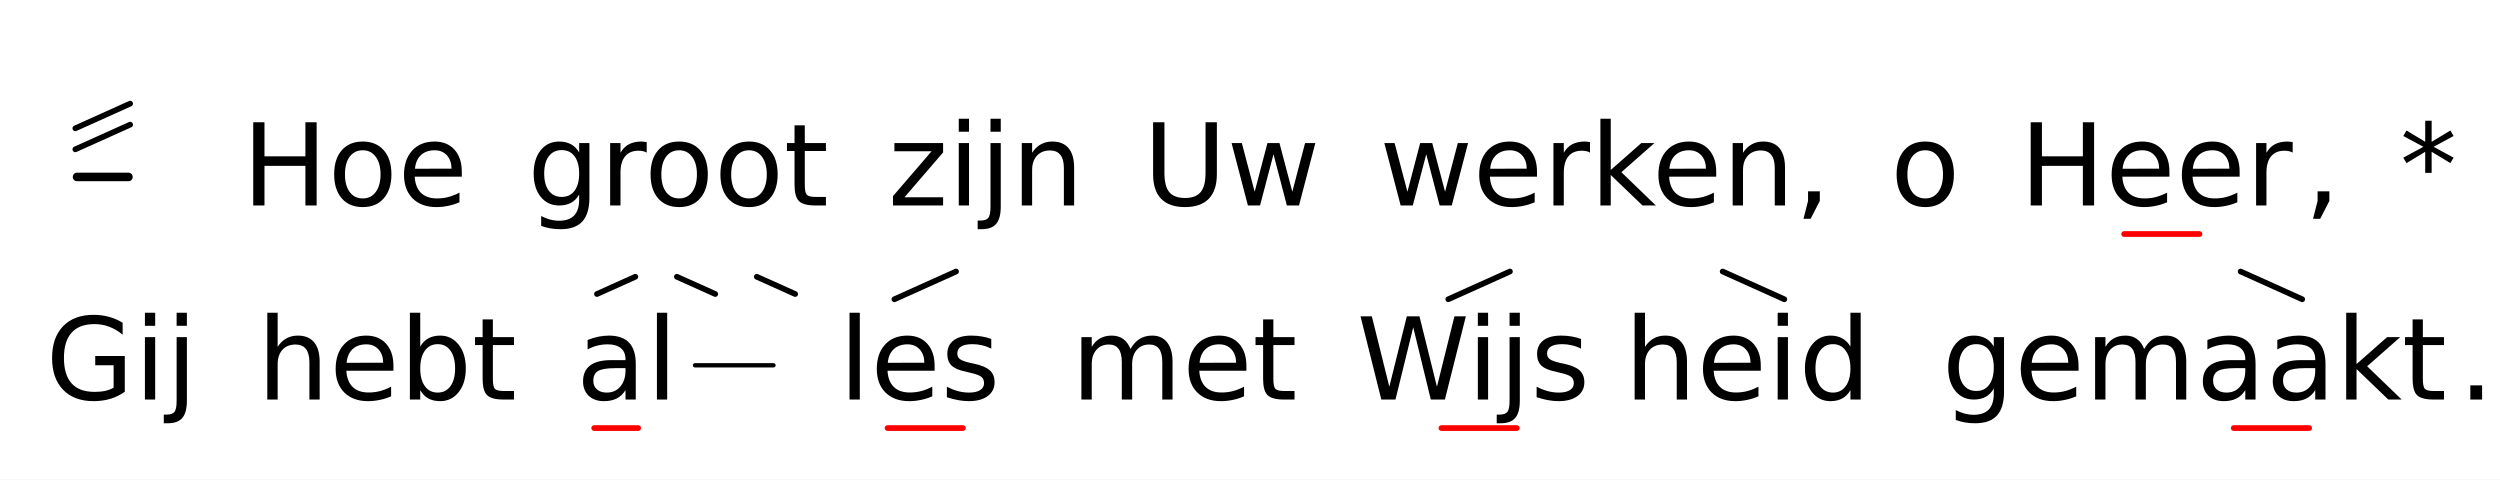
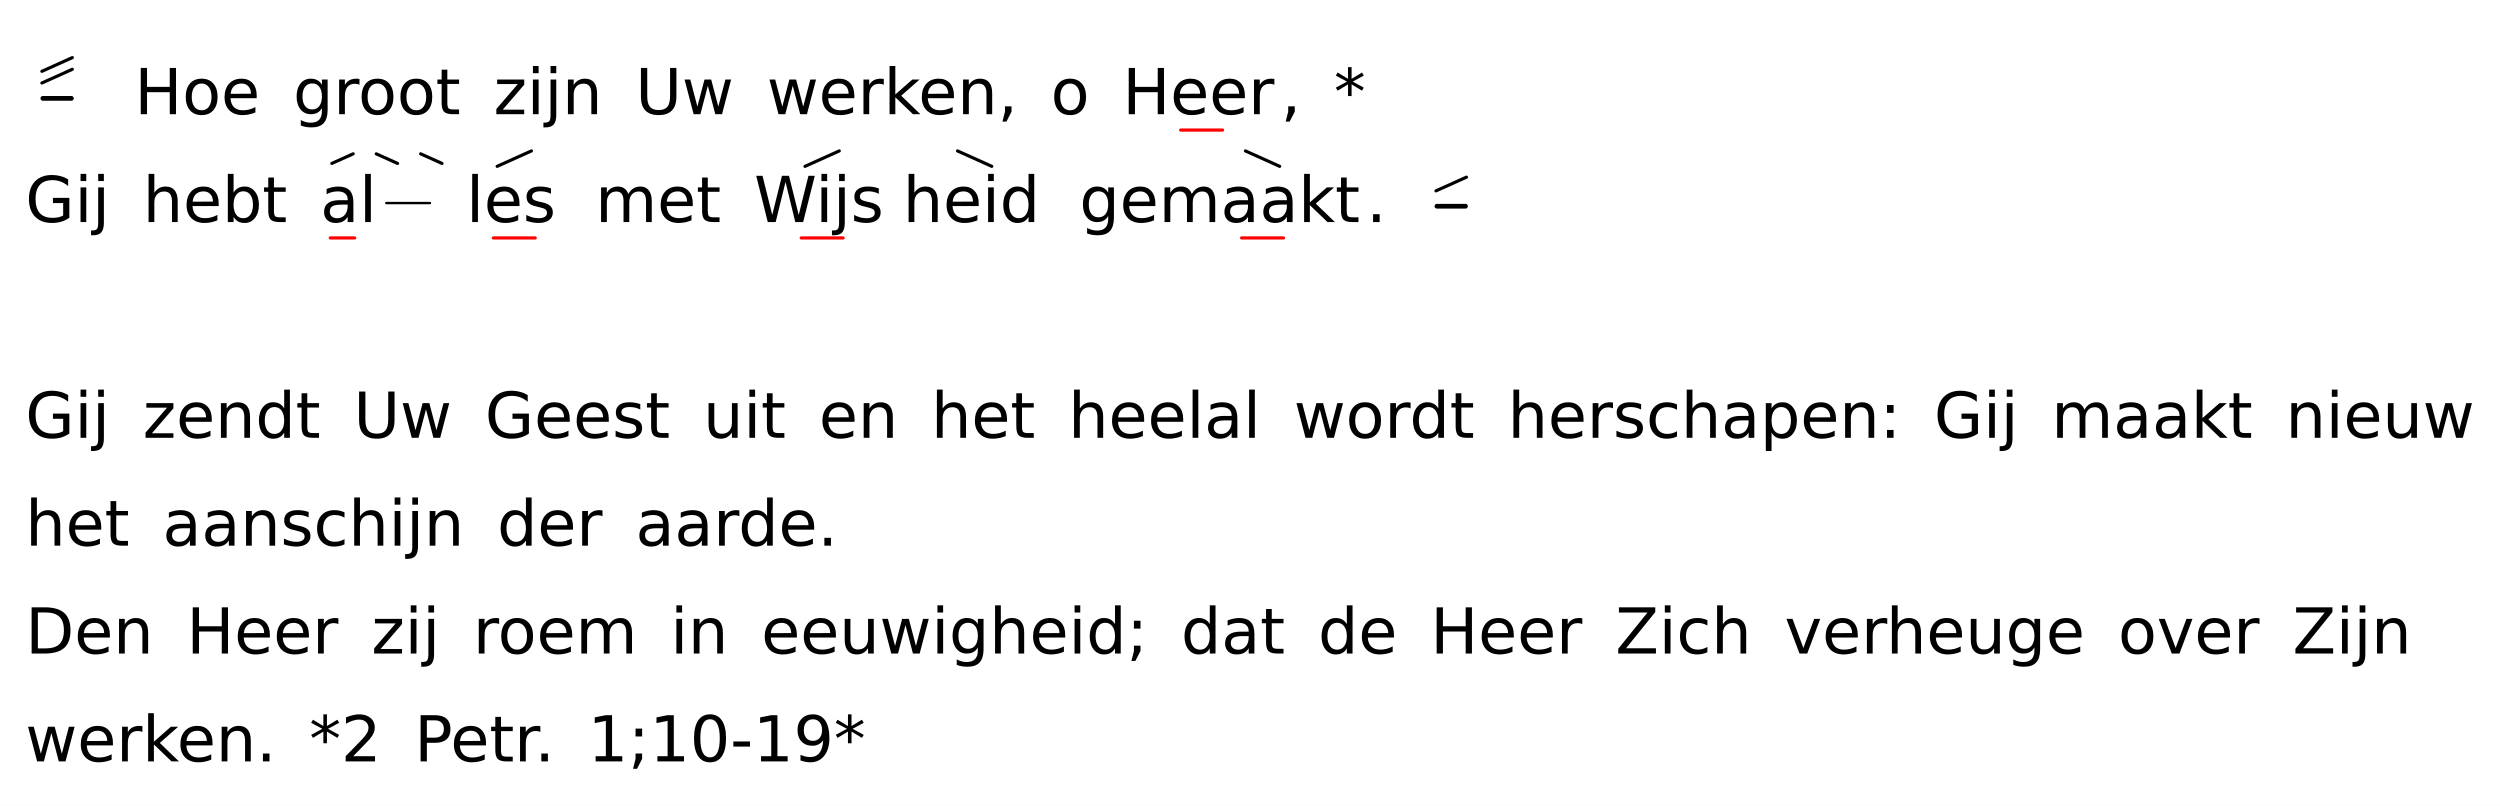
- <svg xmlns="http://www.w3.org/2000/svg" class="vsa-svg" width="438" height="84" viewBox="0 0 438 84">
+ <svg xmlns="http://www.w3.org/2000/svg" class="vsa-svg" width="788" height="254" viewBox="0 0 788 254">
  <rect width="100%" height="100%" fill="white" />
  <g class="vsa-score">
    <g class="vsa-line" data-vsa-line="1">
      <g class="vsa-unit vsa-pitch-marker" data-vsa-unit="1">
        <g class="vsa-pitch-marker-upper-glyph vsa-upper-glyphs">
          <line class="vsa-glyph vsa-upper-glyph vsa-glyph-rise" x1="13.20" y1="26.16" x2="22.80" y2="21.84" stroke="black" stroke-width="1.00" stroke-linecap="round" />
          <line class="vsa-glyph vsa-upper-glyph vsa-glyph-rise" x1="13.20" y1="22.48" x2="22.80" y2="18.16" stroke="black" stroke-width="1.00" stroke-linecap="round" />
        </g>
        <line class="vsa-pitch-marker-dash" x1="13.50" y1="31.00" x2="22.50" y2="31.00" stroke="black" stroke-width="1.50" stroke-linecap="round" />
      </g>
      <g class="vsa-unit vsa-unit-text" data-vsa-unit="3">
        <text class="vsa-text vsa-free-text" x="42.40" y="36.00" xml:space="preserve" font-family="DejaVu Sans" font-size="20.00">Hoe</text>
      </g>
      <g class="vsa-unit vsa-unit-text" data-vsa-unit="5">
        <text class="vsa-text vsa-free-text" x="92.39" y="36.00" xml:space="preserve" font-family="DejaVu Sans" font-size="20.00">groot</text>
      </g>
      <g class="vsa-unit vsa-unit-text" data-vsa-unit="7">
        <text class="vsa-text vsa-free-text" x="155.59" y="36.00" xml:space="preserve" font-family="DejaVu Sans" font-size="20.00">zijn</text>
      </g>
      <g class="vsa-unit vsa-unit-text" data-vsa-unit="9">
        <text class="vsa-text vsa-free-text" x="200.29" y="36.00" xml:space="preserve" font-family="DejaVu Sans" font-size="20.00">Uw</text>
      </g>
      <g class="vsa-unit vsa-unit-text" data-vsa-unit="11">
        <text class="vsa-text vsa-free-text" x="241.69" y="36.00" xml:space="preserve" font-family="DejaVu Sans" font-size="20.00">werken,</text>
      </g>
      <g class="vsa-unit vsa-unit-text" data-vsa-unit="13">
        <text class="vsa-text vsa-free-text" x="331.18" y="36.00" xml:space="preserve" font-family="DejaVu Sans" font-size="20.00">o</text>
      </g>
      <g class="vsa-unit vsa-unit-scope" data-vsa-unit="15">
        <text class="vsa-text vsa-sung-text" x="353.81" y="36.00" xml:space="preserve" font-family="DejaVu Sans" font-size="20.00">Heer</text>
        <g class="vsa-glyph-group vsa-upper-glyphs">
</g>
        <g class="vsa-glyph-group vsa-lower-glyphs">
          <line class="vsa-glyph vsa-lower-glyph vsa-glyph-length" x1="372.15" y1="41.00" x2="385.35" y2="41.00" stroke="red" stroke-width="1.00" stroke-linecap="round" />
        </g>
      </g>
      <g class="vsa-unit vsa-unit-text" data-vsa-unit="16">
        <text class="vsa-text vsa-free-text" x="403.70" y="36.00" xml:space="preserve" font-family="DejaVu Sans" font-size="20.00">,</text>
      </g>
      <g class="vsa-unit vsa-unit-text" data-vsa-unit="18">
        <text class="vsa-text vsa-free-text" x="420.46" y="36.00" xml:space="preserve" font-family="DejaVu Sans" font-size="20.00">*</text>
      </g>
    </g>
    <g class="vsa-line" data-vsa-line="2">
      <g class="vsa-unit vsa-unit-text" data-vsa-unit="1">
        <text class="vsa-text vsa-free-text" x="8.00" y="70.00" xml:space="preserve" font-family="DejaVu Sans" font-size="20.00">Gij</text>
      </g>
      <g class="vsa-unit vsa-unit-text" data-vsa-unit="3">
        <text class="vsa-text vsa-free-text" x="45.02" y="70.00" xml:space="preserve" font-family="DejaVu Sans" font-size="20.00">hebt</text>
      </g>
      <g class="vsa-unit vsa-unit-scope" data-vsa-unit="5">
        <text class="vsa-text vsa-sung-text" x="100.95" y="70.00" xml:space="preserve" font-family="DejaVu Sans" font-size="20.00">al</text>
        <line class="vsa-filler-line" x1="121.76" y1="64.00" x2="135.52" y2="64.00" stroke="black" stroke-width="0.75" stroke-linecap="round" />
        <g class="vsa-glyph-group vsa-upper-glyphs">
          <line class="vsa-glyph vsa-upper-glyph vsa-glyph-rise" x1="104.59" y1="51.51" x2="111.31" y2="48.49" stroke="black" stroke-width="1.00" stroke-linecap="round" />
          <line class="vsa-glyph vsa-upper-glyph vsa-glyph-fall" x1="118.59" y1="48.49" x2="125.31" y2="51.51" stroke="black" stroke-width="1.00" stroke-linecap="round" />
          <line class="vsa-glyph vsa-upper-glyph vsa-glyph-fall" x1="132.59" y1="48.49" x2="139.31" y2="51.51" stroke="black" stroke-width="1.00" stroke-linecap="round" />
        </g>
        <g class="vsa-glyph-group vsa-lower-glyphs">
          <line class="vsa-glyph vsa-lower-glyph vsa-glyph-length" x1="104.10" y1="75.00" x2="111.80" y2="75.00" stroke="red" stroke-width="1.00" stroke-linecap="round" />
        </g>
      </g>
      <g class="vsa-unit vsa-unit-scope" data-vsa-unit="6">
        <text class="vsa-text vsa-sung-text" x="146.95" y="70.00" xml:space="preserve" font-family="DejaVu Sans" font-size="20.00">les</text>
        <g class="vsa-glyph-group vsa-upper-glyphs">
          <line class="vsa-glyph vsa-upper-glyph vsa-glyph-rise" x1="156.70" y1="52.43" x2="167.50" y2="47.57" stroke="black" stroke-width="1.00" stroke-linecap="round" />
        </g>
        <g class="vsa-glyph-group vsa-lower-glyphs">
          <line class="vsa-glyph vsa-lower-glyph vsa-glyph-length" x1="155.50" y1="75.00" x2="168.70" y2="75.00" stroke="red" stroke-width="1.00" stroke-linecap="round" />
        </g>
      </g>
      <g class="vsa-unit vsa-unit-text" data-vsa-unit="8">
        <text class="vsa-text vsa-free-text" x="187.65" y="70.00" xml:space="preserve" font-family="DejaVu Sans" font-size="20.00">met</text>
      </g>
      <g class="vsa-unit vsa-unit-scope" data-vsa-unit="10">
        <text class="vsa-text vsa-sung-text" x="237.69" y="70.00" xml:space="preserve" font-family="DejaVu Sans" font-size="20.00">Wijs</text>
        <g class="vsa-glyph-group vsa-upper-glyphs">
          <line class="vsa-glyph vsa-upper-glyph vsa-glyph-rise" x1="253.74" y1="52.43" x2="264.54" y2="47.57" stroke="black" stroke-width="1.00" stroke-linecap="round" />
        </g>
        <g class="vsa-glyph-group vsa-lower-glyphs">
          <line class="vsa-glyph vsa-lower-glyph vsa-glyph-length" x1="252.54" y1="75.00" x2="265.74" y2="75.00" stroke="red" stroke-width="1.00" stroke-linecap="round" />
        </g>
      </g>
      <g class="vsa-unit vsa-unit-scope" data-vsa-unit="11">
        <text class="vsa-text vsa-sung-text" x="284.58" y="70.00" xml:space="preserve" font-family="DejaVu Sans" font-size="20.00">heid</text>
        <g class="vsa-glyph-group vsa-upper-glyphs">
          <line class="vsa-glyph vsa-upper-glyph vsa-glyph-fall" x1="301.81" y1="47.57" x2="312.61" y2="52.43" stroke="black" stroke-width="1.00" stroke-linecap="round" />
        </g>
        <g class="vsa-glyph-group vsa-lower-glyphs">
</g>
      </g>
      <g class="vsa-unit vsa-unit-text" data-vsa-unit="13">
        <text class="vsa-text vsa-free-text" x="340.23" y="70.00" xml:space="preserve" font-family="DejaVu Sans" font-size="20.00">ge</text>
      </g>
      <g class="vsa-unit vsa-unit-scope" data-vsa-unit="14">
        <text class="vsa-text vsa-sung-text" x="365.25" y="70.00" xml:space="preserve" font-family="DejaVu Sans" font-size="20.00">maakt</text>
        <g class="vsa-glyph-group vsa-upper-glyphs">
          <line class="vsa-glyph vsa-upper-glyph vsa-glyph-fall" x1="392.56" y1="47.57" x2="403.35" y2="52.43" stroke="black" stroke-width="1.00" stroke-linecap="round" />
        </g>
        <g class="vsa-glyph-group vsa-lower-glyphs">
          <line class="vsa-glyph vsa-lower-glyph vsa-glyph-length" x1="391.35" y1="75.00" x2="404.56" y2="75.00" stroke="red" stroke-width="1.00" stroke-linecap="round" />
        </g>
      </g>
      <g class="vsa-unit vsa-unit-text" data-vsa-unit="15">
        <text class="vsa-text vsa-free-text" x="430.66" y="70.00" xml:space="preserve" font-family="DejaVu Sans" font-size="20.00">.</text>
      </g>
+       <g class="vsa-unit vsa-pitch-marker" data-vsa-unit="17">
+         <g class="vsa-pitch-marker-upper-glyph vsa-upper-glyphs">
+           <line class="vsa-glyph vsa-upper-glyph vsa-glyph-rise" x1="452.62" y1="60.16" x2="462.22" y2="55.84" stroke="black" stroke-width="1.00" stroke-linecap="round" />
+         </g>
+         <line class="vsa-pitch-marker-dash" x1="452.92" y1="65.00" x2="461.92" y2="65.00" stroke="black" stroke-width="1.50" stroke-linecap="round" />
+       </g>
+     </g>
+     <g class="vsa-line" data-vsa-line="3">
+ </g>
+     <g class="vsa-line" data-vsa-line="4">
+       <g class="vsa-unit vsa-unit-text" data-vsa-unit="1">
+         <text class="vsa-text vsa-free-text" x="8.00" y="138.00" xml:space="preserve" font-family="DejaVu Sans" font-size="20.00">Gij</text>
+       </g>
+       <g class="vsa-unit vsa-unit-text" data-vsa-unit="3">
+         <text class="vsa-text vsa-free-text" x="45.02" y="138.00" xml:space="preserve" font-family="DejaVu Sans" font-size="20.00">zendt</text>
+       </g>
+       <g class="vsa-unit vsa-unit-text" data-vsa-unit="5">
+         <text class="vsa-text vsa-free-text" x="111.45" y="138.00" xml:space="preserve" font-family="DejaVu Sans" font-size="20.00">Uw</text>
+       </g>
+       <g class="vsa-unit vsa-unit-text" data-vsa-unit="7">
+         <text class="vsa-text vsa-free-text" x="152.85" y="138.00" xml:space="preserve" font-family="DejaVu Sans" font-size="20.00">Geest</text>
+       </g>
+       <g class="vsa-unit vsa-unit-text" data-vsa-unit="9">
+         <text class="vsa-text vsa-free-text" x="221.64" y="138.00" xml:space="preserve" font-family="DejaVu Sans" font-size="20.00">uit</text>
+       </g>
+       <g class="vsa-unit vsa-unit-text" data-vsa-unit="11">
+         <text class="vsa-text vsa-free-text" x="258.12" y="138.00" xml:space="preserve" font-family="DejaVu Sans" font-size="20.00">en</text>
+       </g>
+       <g class="vsa-unit vsa-unit-text" data-vsa-unit="13">
+         <text class="vsa-text vsa-free-text" x="293.50" y="138.00" xml:space="preserve" font-family="DejaVu Sans" font-size="20.00">het</text>
+       </g>
+       <g class="vsa-unit vsa-unit-text" data-vsa-unit="15">
+         <text class="vsa-text vsa-free-text" x="336.73" y="138.00" xml:space="preserve" font-family="DejaVu Sans" font-size="20.00">heelal</text>
+       </g>
+       <g class="vsa-unit vsa-unit-text" data-vsa-unit="17">
+         <text class="vsa-text vsa-free-text" x="407.80" y="138.00" xml:space="preserve" font-family="DejaVu Sans" font-size="20.00">wordt</text>
+       </g>
+       <g class="vsa-unit vsa-unit-text" data-vsa-unit="19">
+         <text class="vsa-text vsa-free-text" x="475.22" y="138.00" xml:space="preserve" font-family="DejaVu Sans" font-size="20.00">herschapen:</text>
+       </g>
+       <g class="vsa-unit vsa-unit-text" data-vsa-unit="21">
+         <text class="vsa-text vsa-free-text" x="609.59" y="138.00" xml:space="preserve" font-family="DejaVu Sans" font-size="20.00">Gij</text>
+       </g>
+       <g class="vsa-unit vsa-unit-text" data-vsa-unit="23">
+         <text class="vsa-text vsa-free-text" x="646.61" y="138.00" xml:space="preserve" font-family="DejaVu Sans" font-size="20.00">maakt</text>
+       </g>
+       <g class="vsa-unit vsa-unit-text" data-vsa-unit="25">
+         <text class="vsa-text vsa-free-text" x="720.42" y="138.00" xml:space="preserve" font-family="DejaVu Sans" font-size="20.00">nieuw</text>
+       </g>
+     </g>
+     <g class="vsa-line" data-vsa-line="5">
+       <g class="vsa-unit vsa-unit-text" data-vsa-unit="1">
+         <text class="vsa-text vsa-free-text" x="8.00" y="172.00" xml:space="preserve" font-family="DejaVu Sans" font-size="20.00">het</text>
+       </g>
+       <g class="vsa-unit vsa-unit-text" data-vsa-unit="3">
+         <text class="vsa-text vsa-free-text" x="51.23" y="172.00" xml:space="preserve" font-family="DejaVu Sans" font-size="20.00">aanschijn</text>
+       </g>
+       <g class="vsa-unit vsa-unit-text" data-vsa-unit="5">
+         <text class="vsa-text vsa-free-text" x="156.69" y="172.00" xml:space="preserve" font-family="DejaVu Sans" font-size="20.00">der</text>
+       </g>
+       <g class="vsa-unit vsa-unit-text" data-vsa-unit="7">
+         <text class="vsa-text vsa-free-text" x="200.32" y="172.00" xml:space="preserve" font-family="DejaVu Sans" font-size="20.00">aarde.</text>
+       </g>
+     </g>
+     <g class="vsa-line" data-vsa-line="6">
+       <g class="vsa-unit vsa-unit-text" data-vsa-unit="1">
+         <text class="vsa-text vsa-free-text" x="8.00" y="206.00" xml:space="preserve" font-family="DejaVu Sans" font-size="20.00">Den</text>
+       </g>
+       <g class="vsa-unit vsa-unit-text" data-vsa-unit="3">
+         <text class="vsa-text vsa-free-text" x="58.79" y="206.00" xml:space="preserve" font-family="DejaVu Sans" font-size="20.00">Heer</text>
+       </g>
+       <g class="vsa-unit vsa-unit-text" data-vsa-unit="5">
+         <text class="vsa-text vsa-free-text" x="117.08" y="206.00" xml:space="preserve" font-family="DejaVu Sans" font-size="20.00">zij</text>
+       </g>
+       <g class="vsa-unit vsa-unit-text" data-vsa-unit="7">
+         <text class="vsa-text vsa-free-text" x="149.10" y="206.00" xml:space="preserve" font-family="DejaVu Sans" font-size="20.00">roem</text>
+       </g>
+       <g class="vsa-unit vsa-unit-text" data-vsa-unit="9">
+         <text class="vsa-text vsa-free-text" x="211.31" y="206.00" xml:space="preserve" font-family="DejaVu Sans" font-size="20.00">in</text>
+       </g>
+       <g class="vsa-unit vsa-unit-text" data-vsa-unit="11">
+         <text class="vsa-text vsa-free-text" x="239.94" y="206.00" xml:space="preserve" font-family="DejaVu Sans" font-size="20.00">eeuwigheid;</text>
+       </g>
+       <g class="vsa-unit vsa-unit-text" data-vsa-unit="13">
+         <text class="vsa-text vsa-free-text" x="372.25" y="206.00" xml:space="preserve" font-family="DejaVu Sans" font-size="20.00">dat</text>
+       </g>
+       <g class="vsa-unit vsa-unit-text" data-vsa-unit="15">
+         <text class="vsa-text vsa-free-text" x="415.45" y="206.00" xml:space="preserve" font-family="DejaVu Sans" font-size="20.00">de</text>
+       </g>
+       <g class="vsa-unit vsa-unit-text" data-vsa-unit="17">
+         <text class="vsa-text vsa-free-text" x="450.87" y="206.00" xml:space="preserve" font-family="DejaVu Sans" font-size="20.00">Heer</text>
+       </g>
+       <g class="vsa-unit vsa-unit-text" data-vsa-unit="19">
+         <text class="vsa-text vsa-free-text" x="509.16" y="206.00" xml:space="preserve" font-family="DejaVu Sans" font-size="20.00">Zich</text>
+       </g>
+       <g class="vsa-unit vsa-unit-text" data-vsa-unit="21">
+         <text class="vsa-text vsa-free-text" x="562.50" y="206.00" xml:space="preserve" font-family="DejaVu Sans" font-size="20.00">verheuge</text>
+       </g>
+       <g class="vsa-unit vsa-unit-text" data-vsa-unit="23">
+         <text class="vsa-text vsa-free-text" x="667.60" y="206.00" xml:space="preserve" font-family="DejaVu Sans" font-size="20.00">over</text>
+       </g>
+       <g class="vsa-unit vsa-unit-text" data-vsa-unit="25">
+         <text class="vsa-text vsa-free-text" x="722.61" y="206.00" xml:space="preserve" font-family="DejaVu Sans" font-size="20.00">Zijn</text>
+       </g>
+     </g>
+     <g class="vsa-line" data-vsa-line="7">
+       <g class="vsa-unit vsa-unit-text" data-vsa-unit="1">
+         <text class="vsa-text vsa-free-text" x="8.00" y="240.00" xml:space="preserve" font-family="DejaVu Sans" font-size="20.00">werken.</text>
+       </g>
+       <g class="vsa-unit vsa-unit-text" data-vsa-unit="3">
+         <text class="vsa-text vsa-free-text" x="97.49" y="240.00" xml:space="preserve" font-family="DejaVu Sans" font-size="20.00">*2</text>
+       </g>
+       <g class="vsa-unit vsa-unit-text" data-vsa-unit="5">
+         <text class="vsa-text vsa-free-text" x="130.61" y="240.00" xml:space="preserve" font-family="DejaVu Sans" font-size="20.00">Petr.</text>
+       </g>
+       <g class="vsa-unit vsa-unit-text" data-vsa-unit="7">
+         <text class="vsa-text vsa-free-text" x="185.26" y="240.00" xml:space="preserve" font-family="DejaVu Sans" font-size="20.00">1;10-19*</text>
+       </g>
    </g>
  </g>
</svg>
